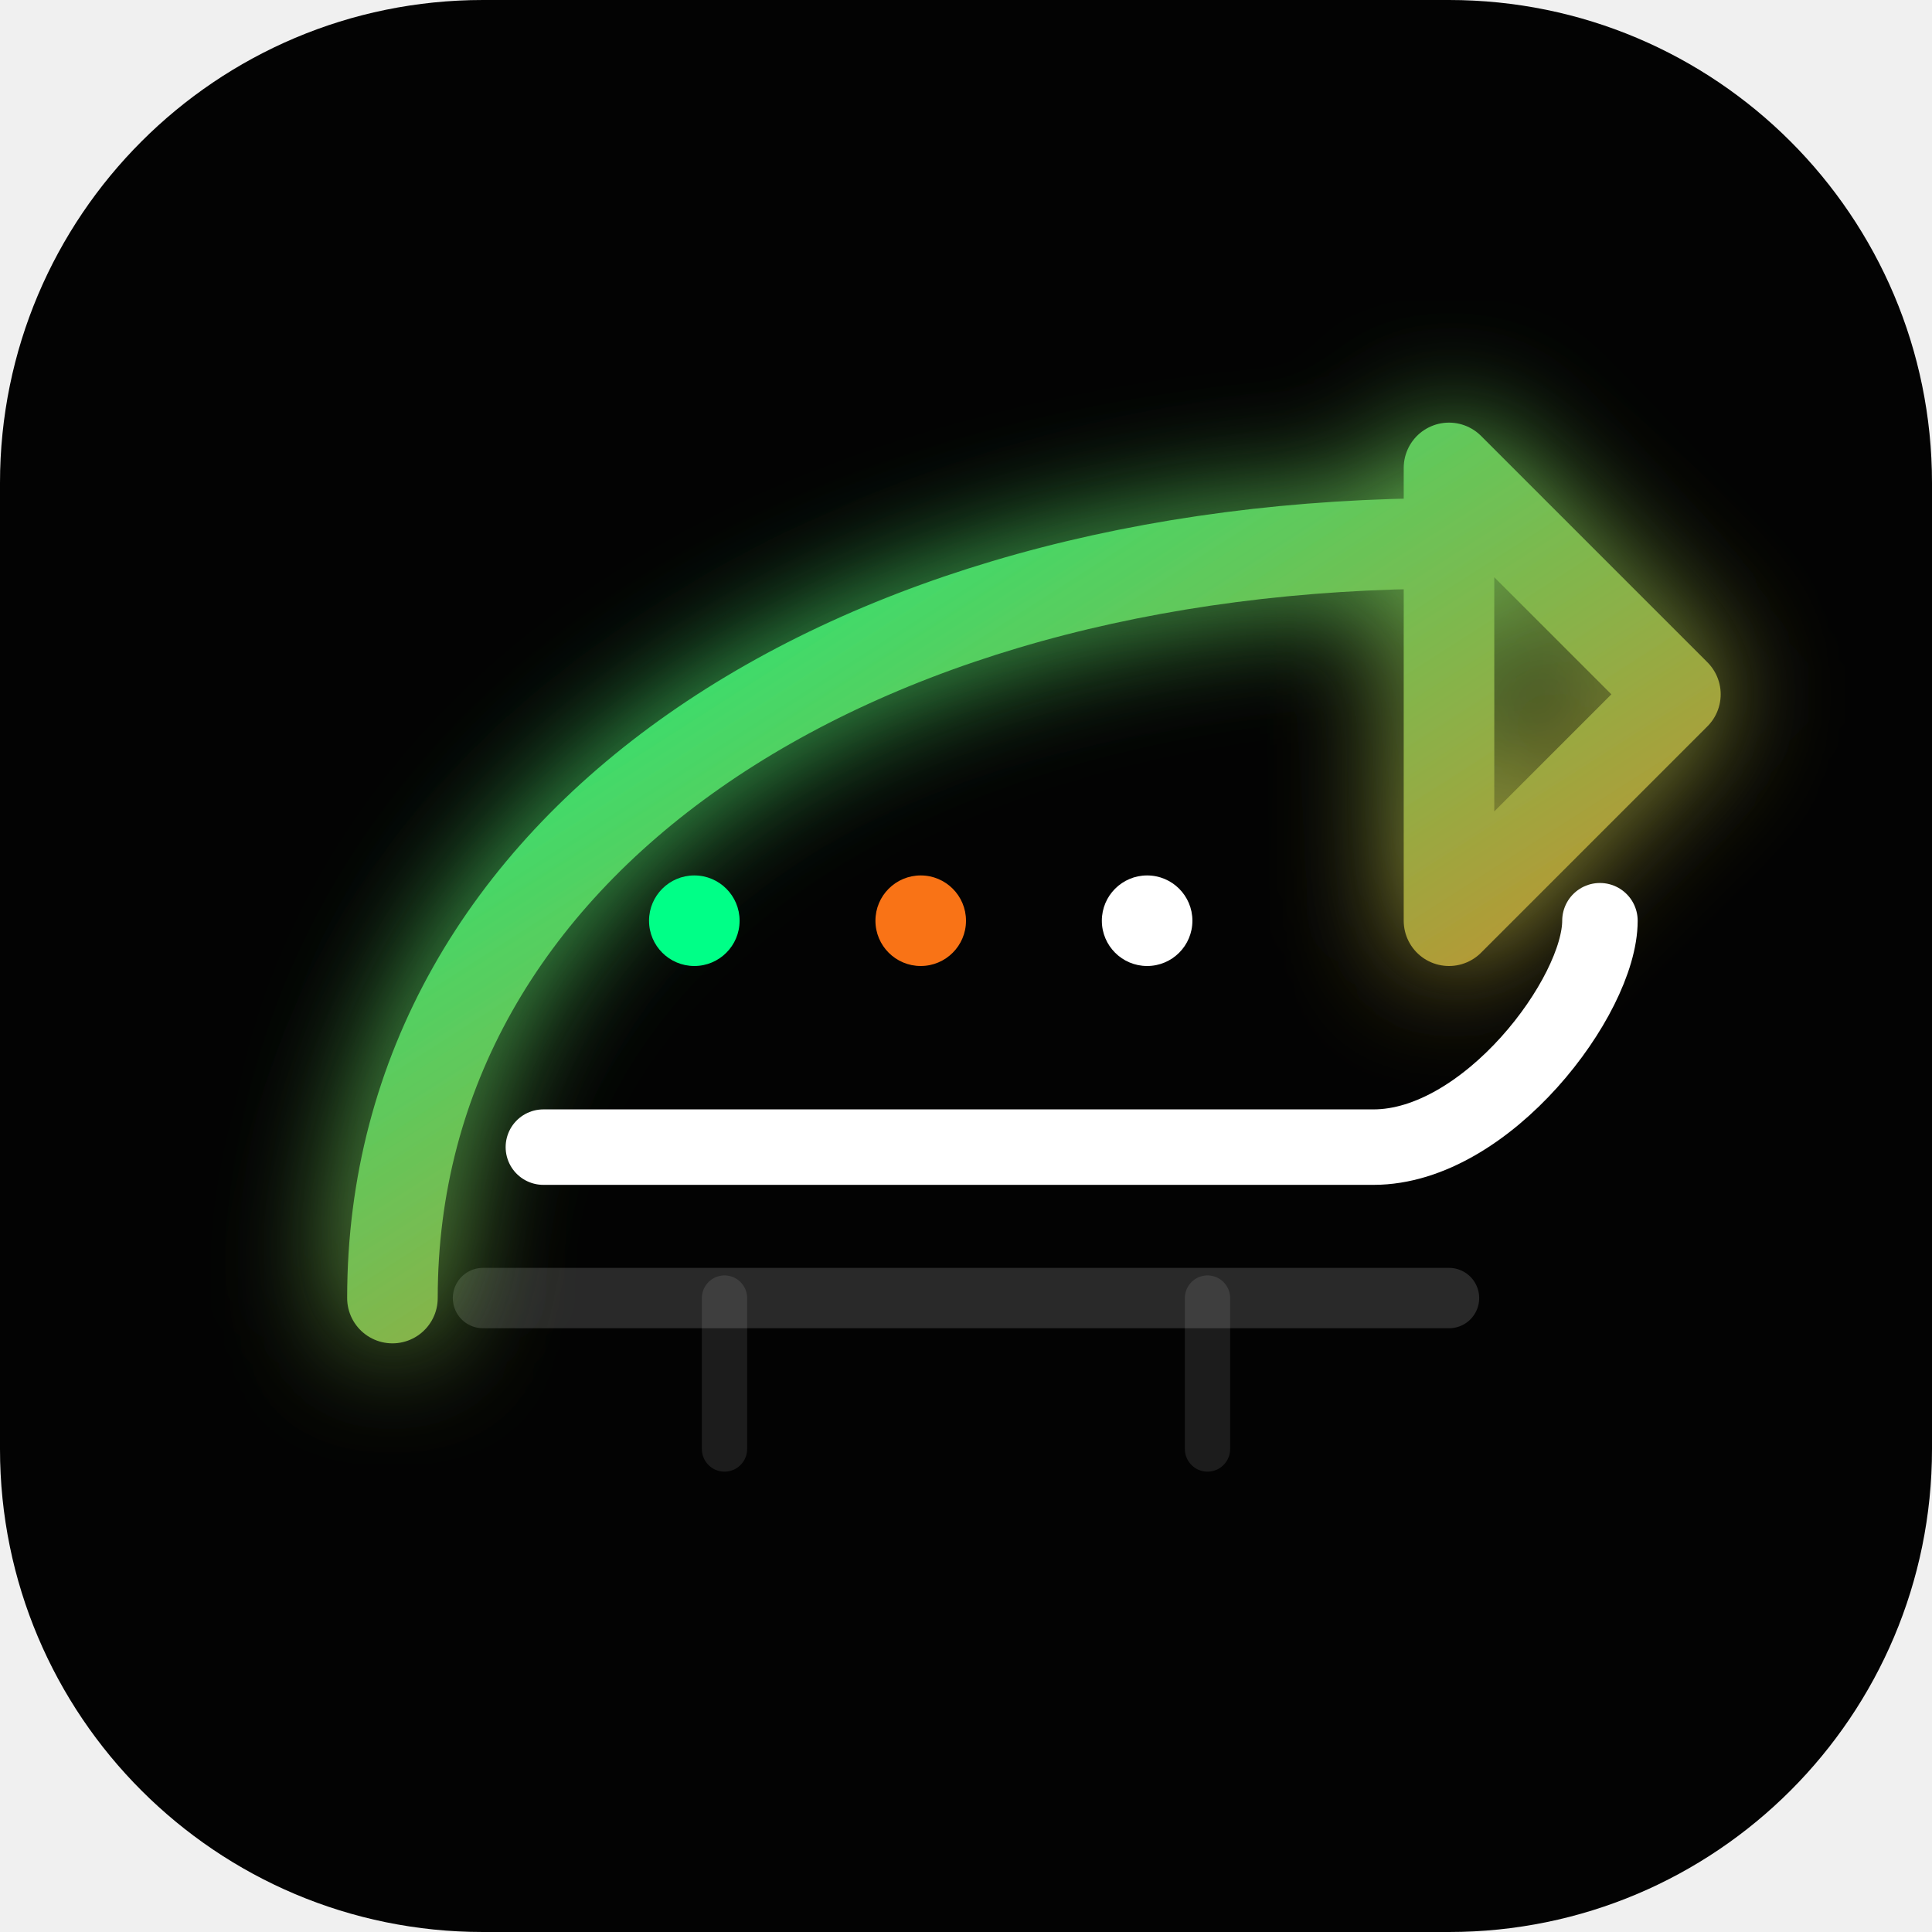
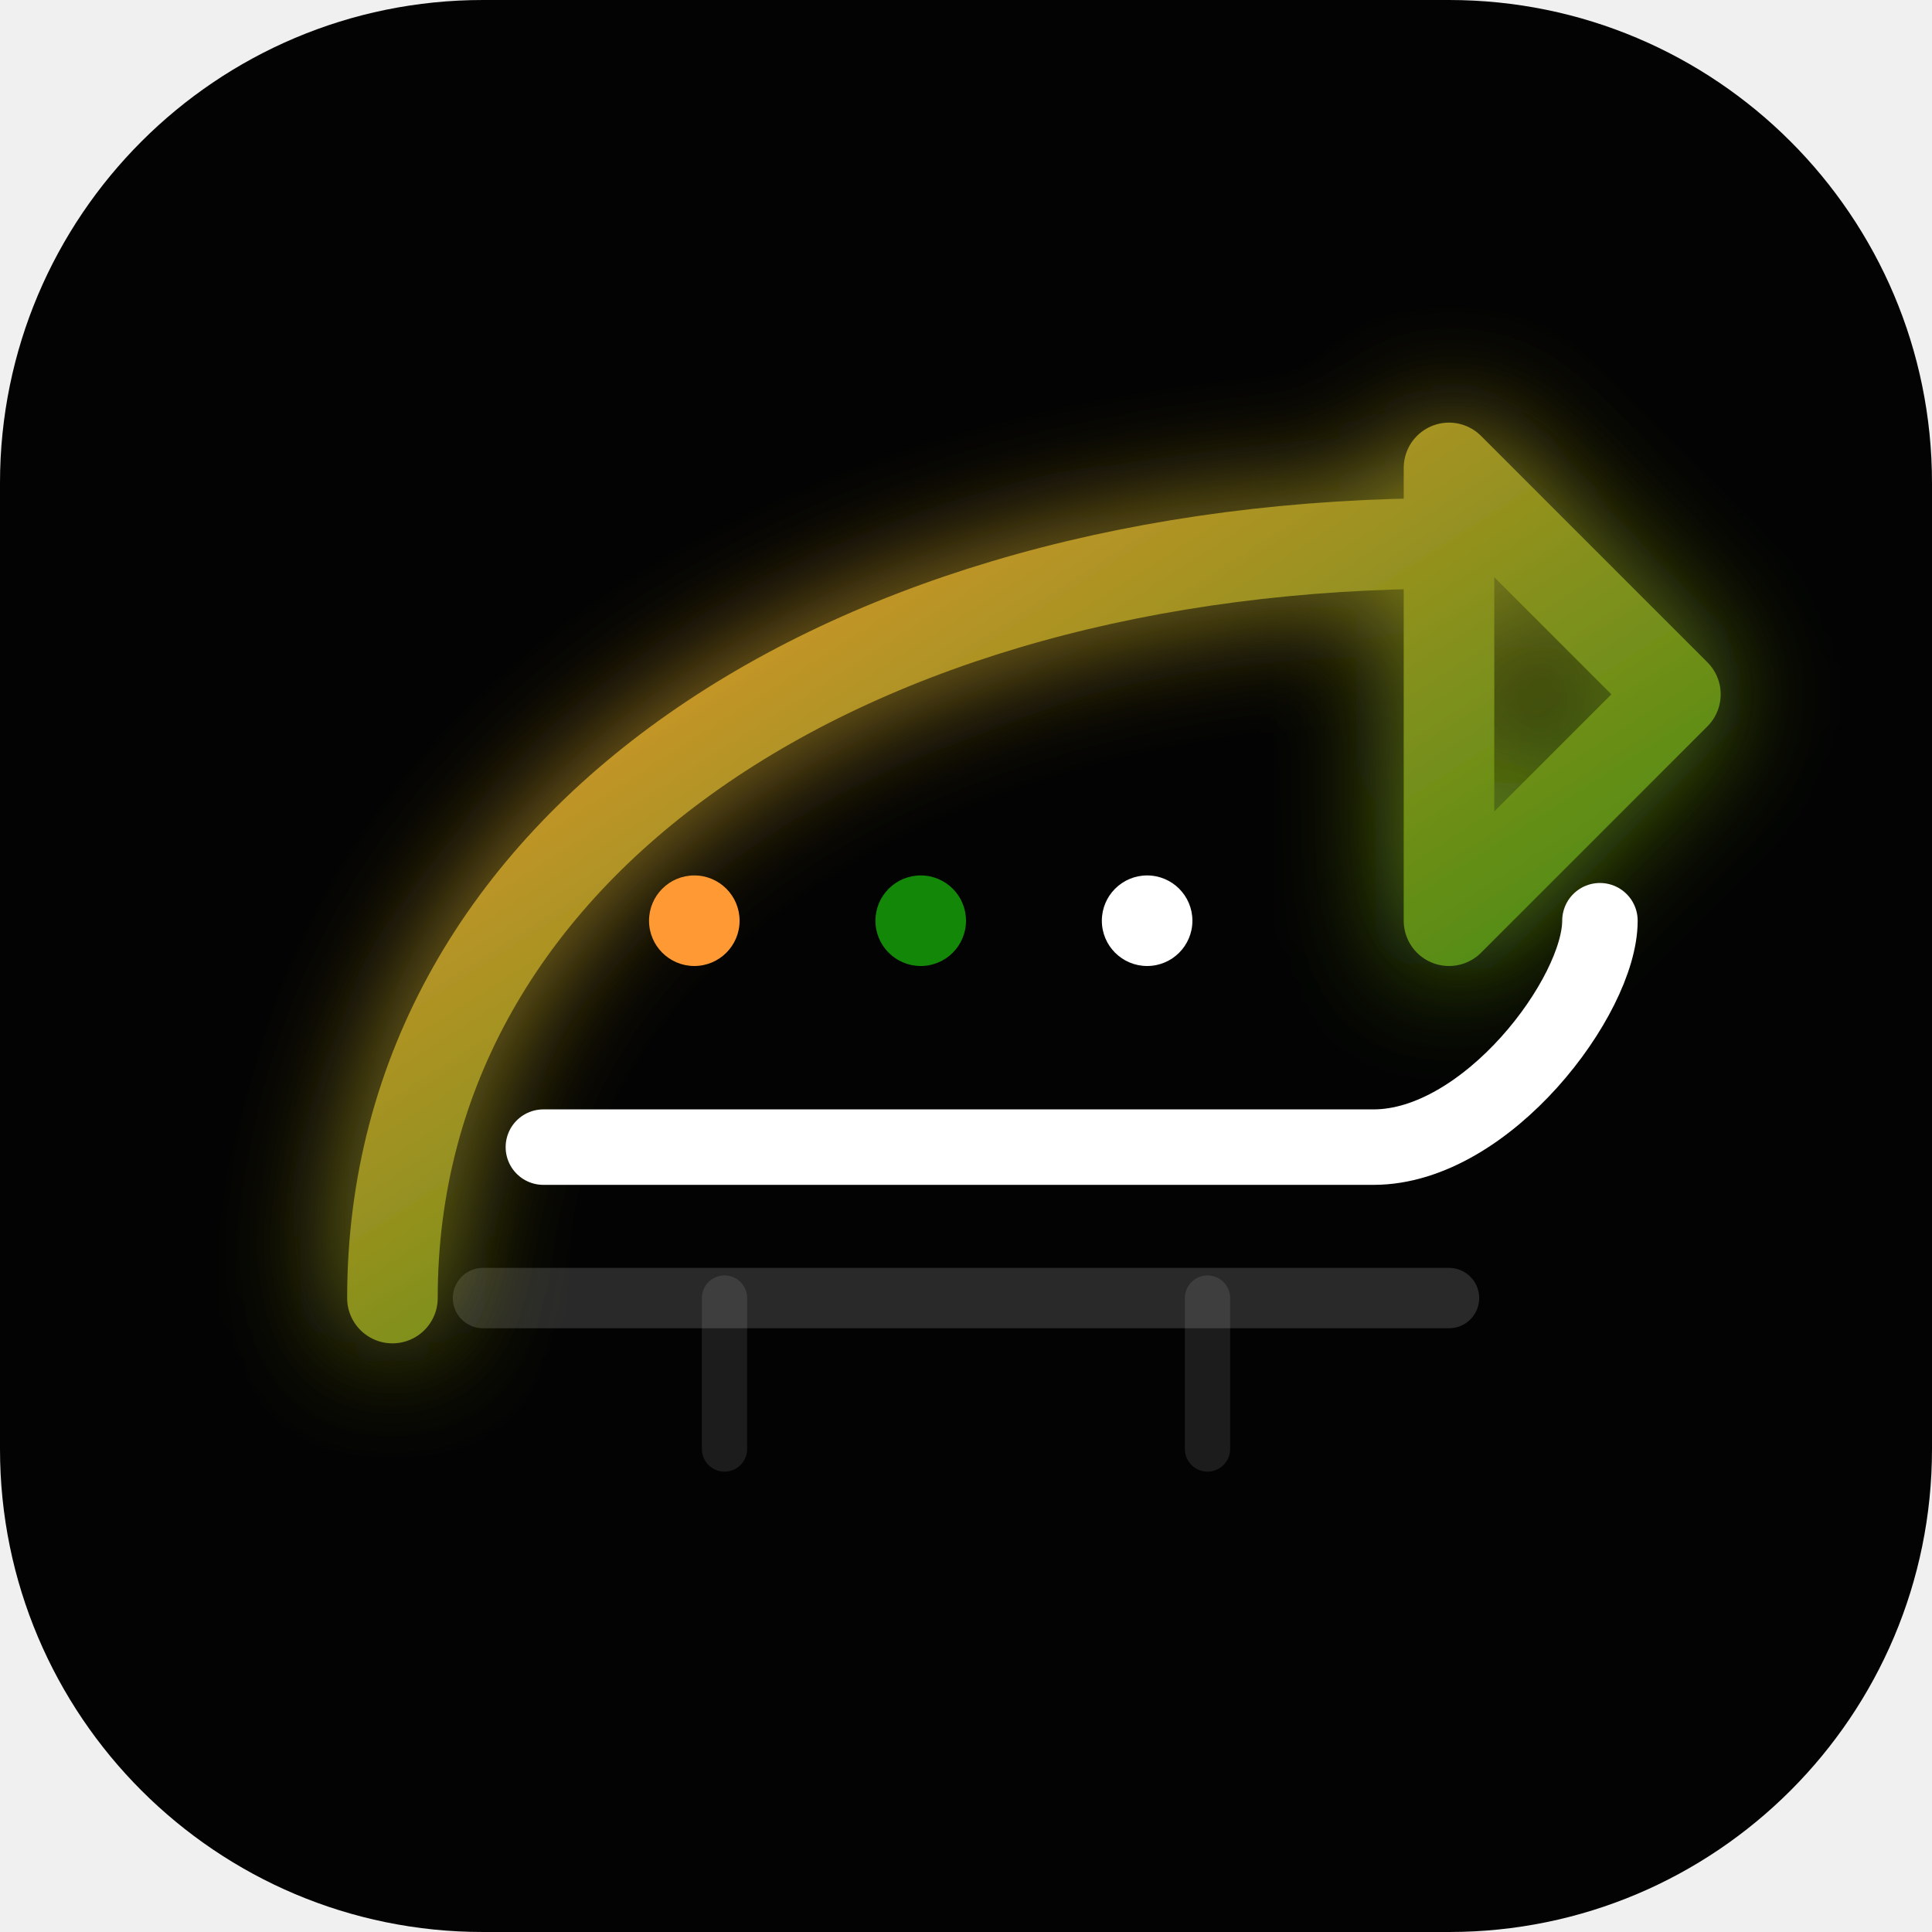
<svg xmlns="http://www.w3.org/2000/svg" viewBox="0 0 512 512" width="100%" height="100%">
  <defs>
    <linearGradient id="sbGrad" x1="0%" y1="0%" x2="100%" y2="100%">
-       <stop offset="0%" stop-color="#00ff87" />
-       <stop offset="100%" stop-color="#f97316" />
+       <stop offset="0%" stop-color="#FF9933" />
+       <stop offset="100%" stop-color="#138808" />
    </linearGradient>
    <filter id="glow" x="-20%" y="-20%" width="140%" height="140%">
      <feGaussianBlur stdDeviation="16" result="blur" />
      <feComposite in="SourceGraphic" in2="blur" operator="over" />
    </filter>
  </defs>
  <rect width="512" height="512" rx="128" fill="#030303" />
  <g transform="translate(64, 64)">
    <path d="M 64,280 L 320,280" stroke="rgba(255,255,255,0.15)" stroke-width="16" stroke-linecap="round" />
    <path d="M 128,280 L 128,320 M 256,280 L 256,320" stroke="rgba(255,255,255,0.1)" stroke-width="12" stroke-linecap="round" />
    <path d="M 40,280 C 40,160 160,80 320,80 L 320,180 L 380,120 L 320,60 L 320,80" fill="none" stroke="url(#sbGrad)" stroke-width="24" stroke-linejoin="round" stroke-linecap="round" filter="url(#glow)" />
    <path d="M 80,240 L 300,240 C 330,240 360,200 360,180" fill="none" stroke="#ffffff" stroke-width="20" stroke-linecap="round" />
-     <circle cx="120" cy="180" r="12" fill="#00ff87" />
-     <circle cx="180" cy="180" r="12" fill="#f97316" />
+     <circle cx="120" cy="180" r="12" fill="#FF9933" />
+     <circle cx="180" cy="180" r="12" fill="#138808" />
    <circle cx="240" cy="180" r="12" fill="#ffffff" />
  </g>
</svg>
